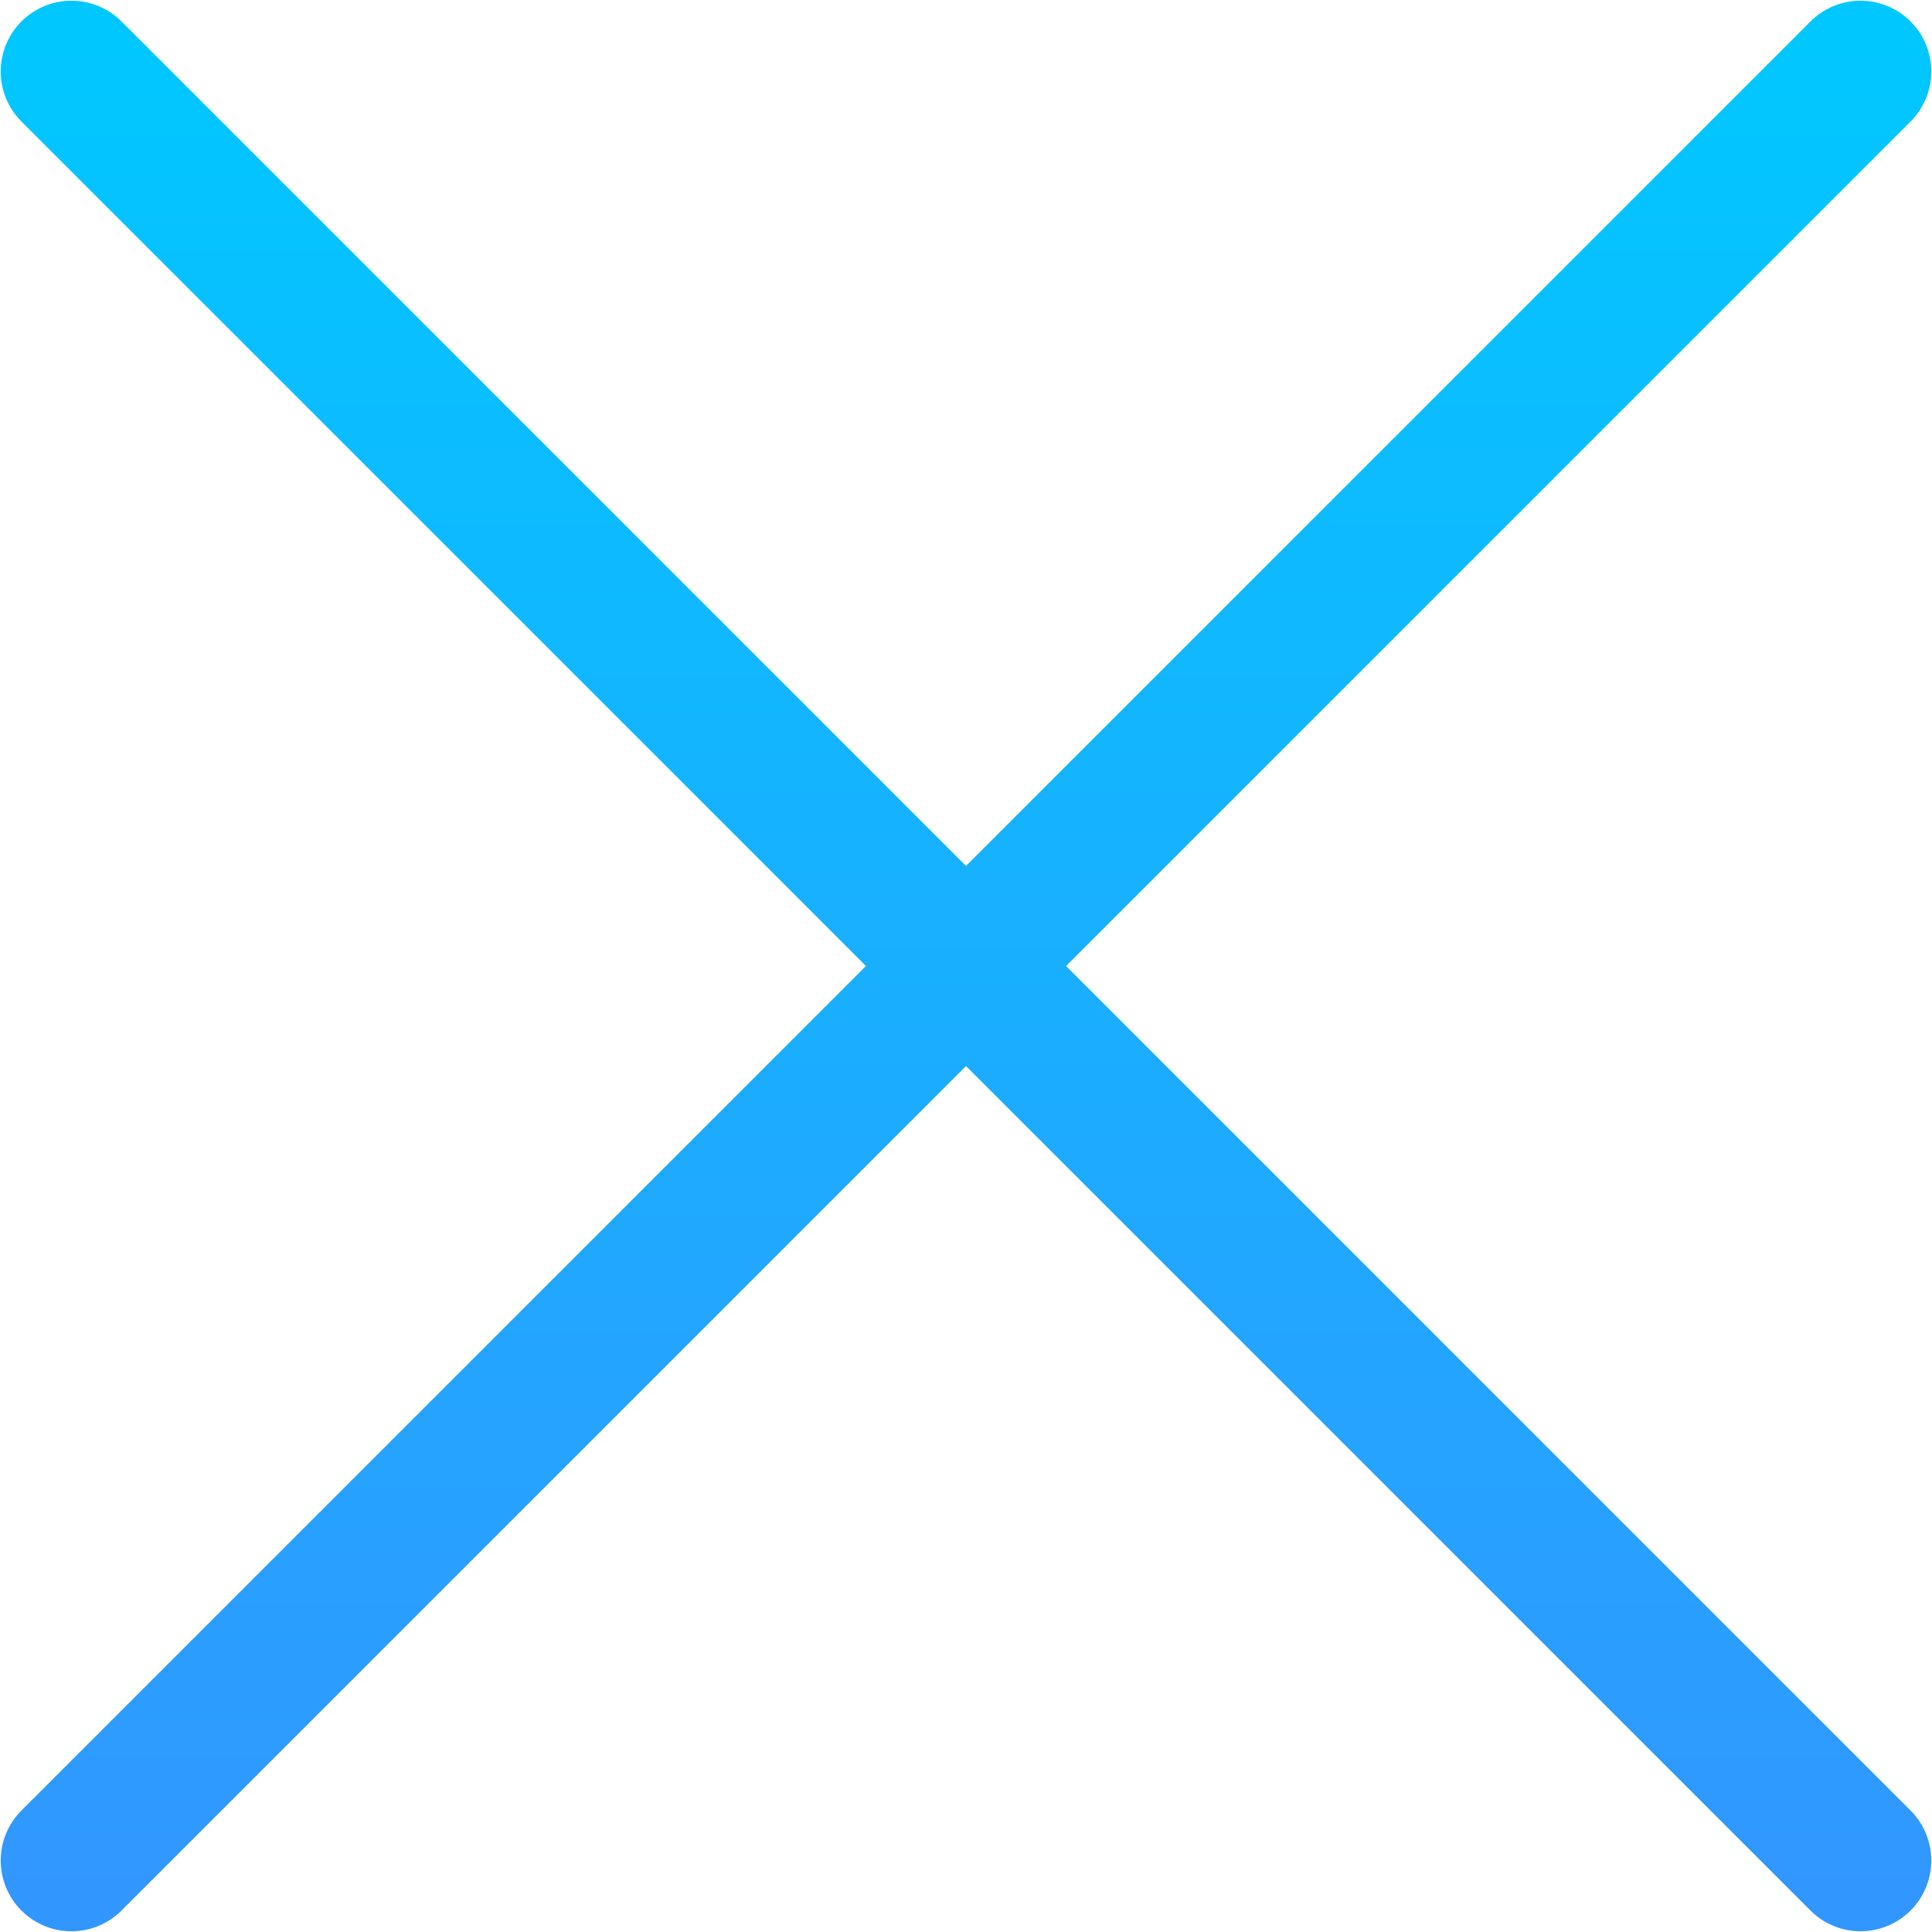
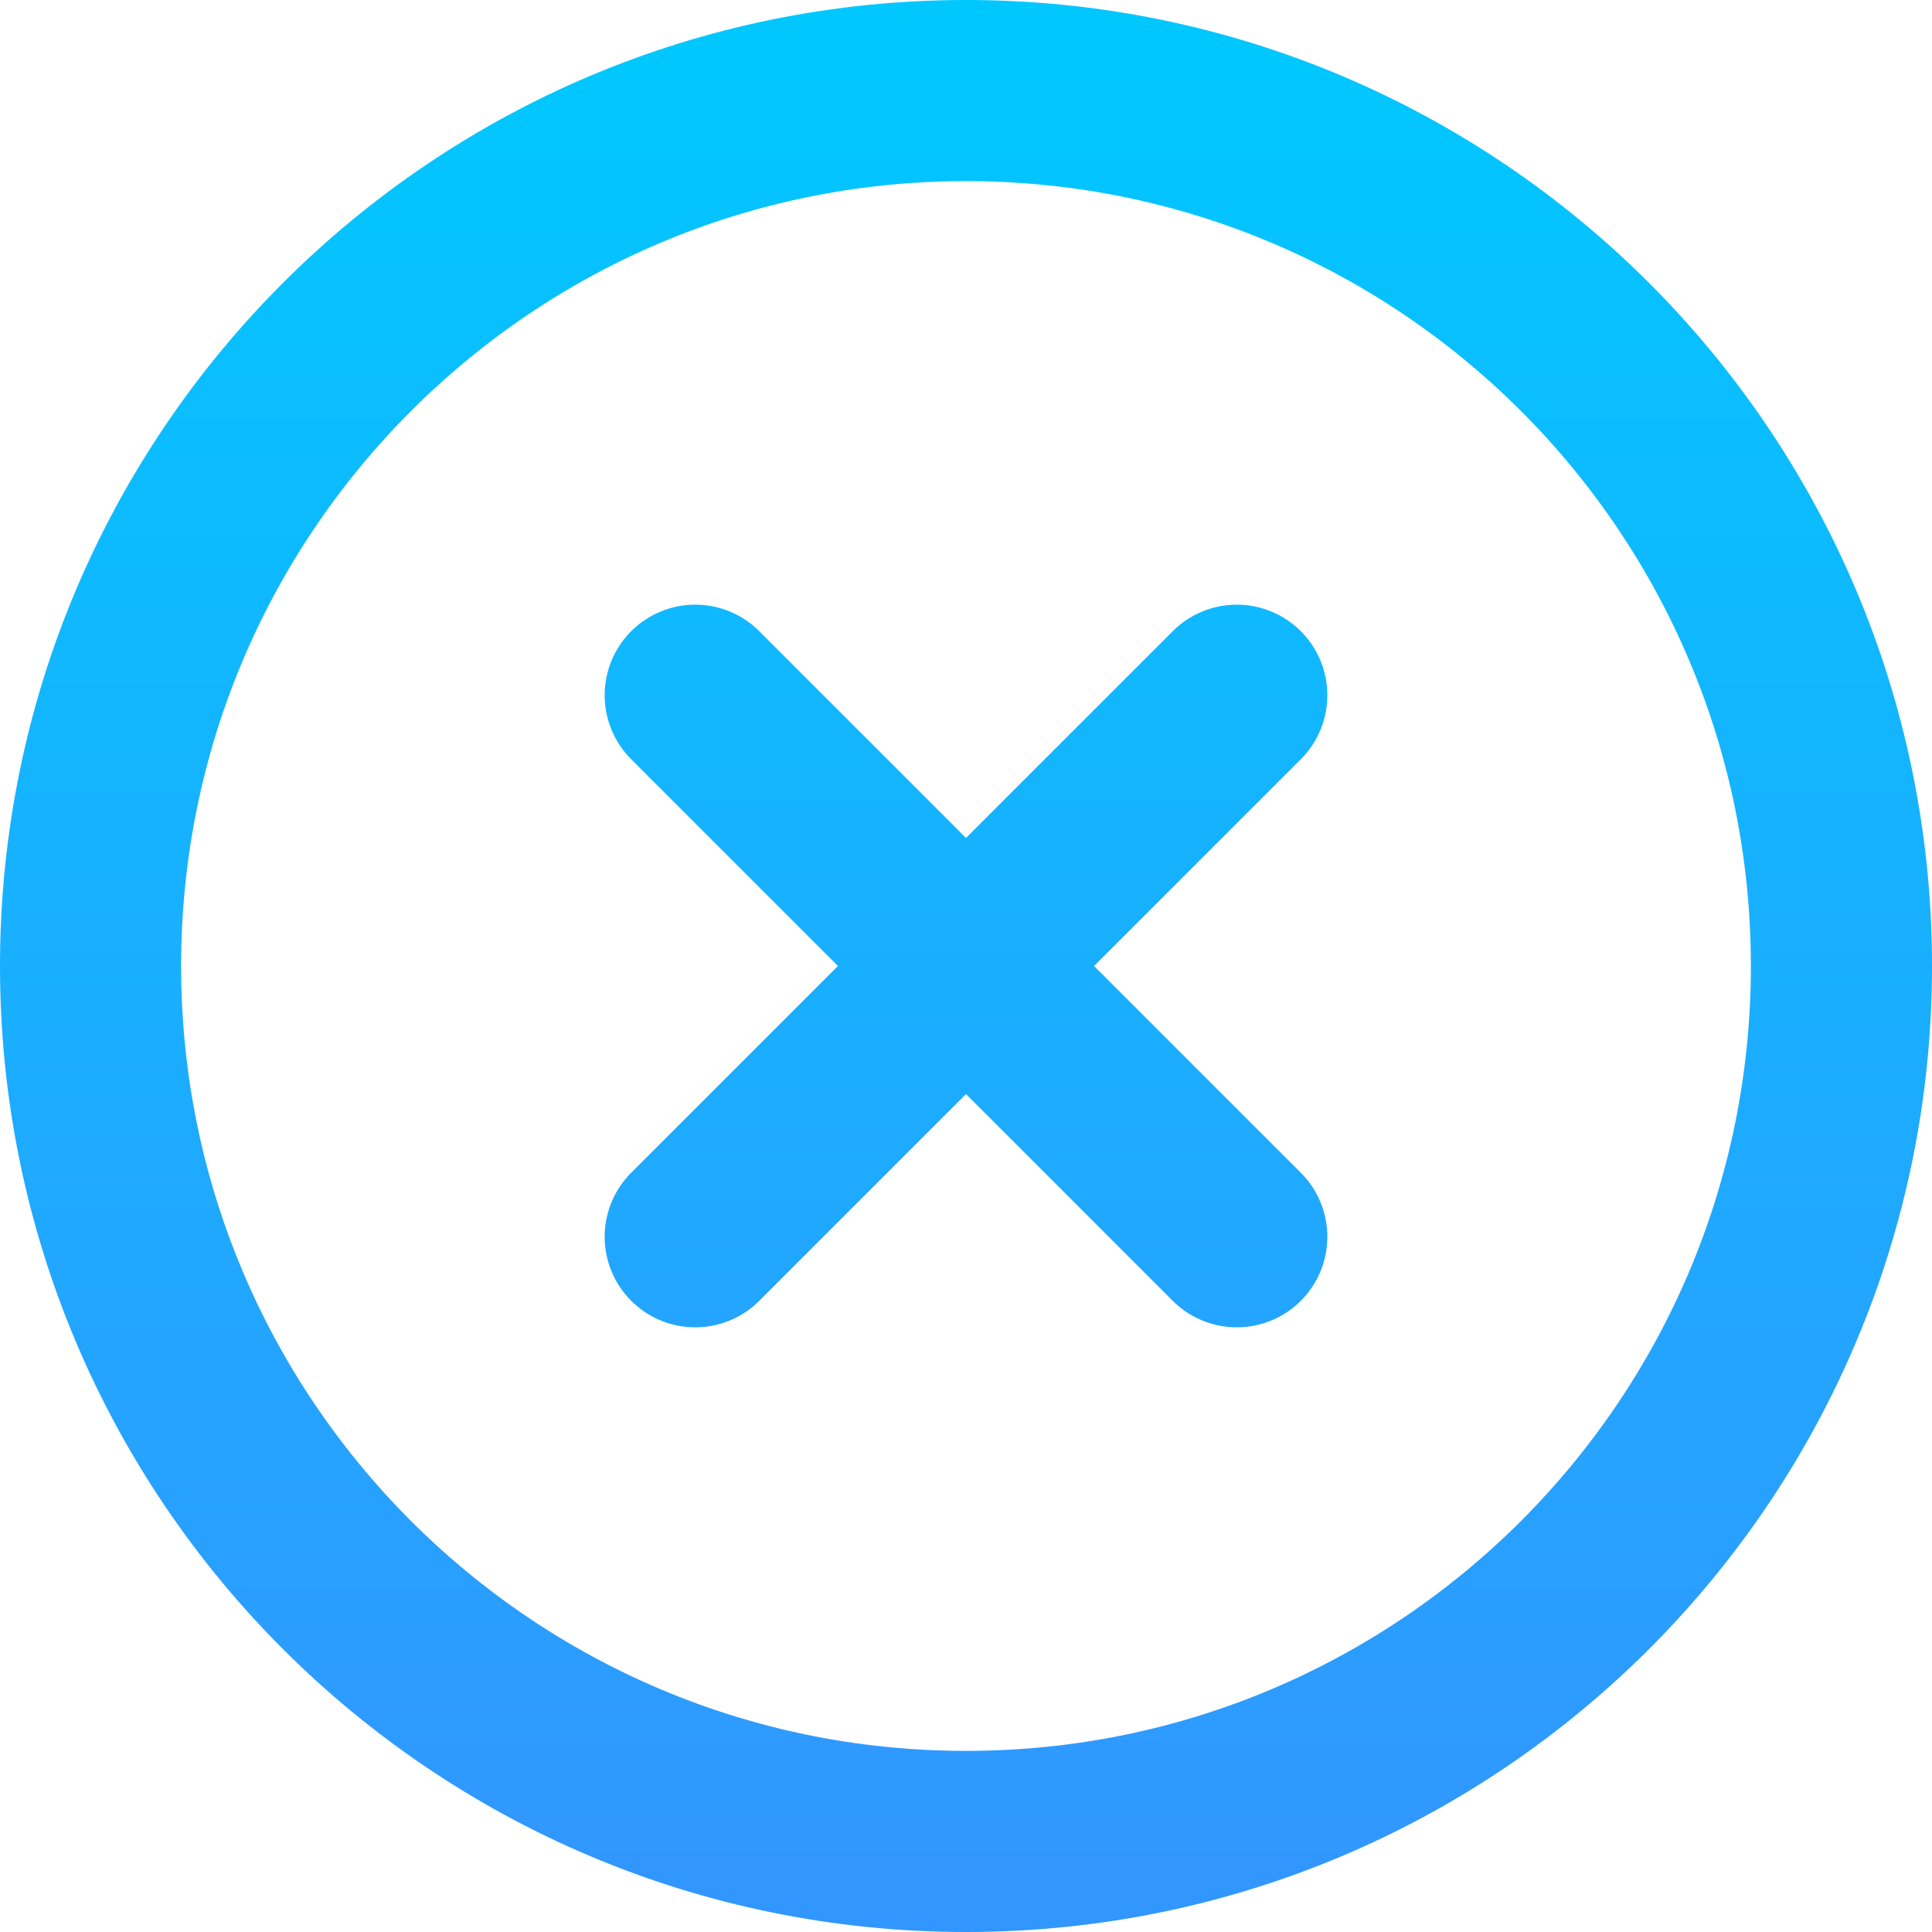
- <svg xmlns="http://www.w3.org/2000/svg" xmlns:xlink="http://www.w3.org/1999/xlink" width="512" height="512" id="svg4359" version="1.1">
-   <defs id="defs4361">
-     <linearGradient id="linearGradient4155">
-       <stop style="stop-color:#3296ff;stop-opacity:1" offset="0" id="stop4157" />
-       <stop style="stop-color:#00c8ff;stop-opacity:1" offset="1" id="stop4159" />
+ <svg xmlns="http://www.w3.org/2000/svg" xmlns:xlink="http://www.w3.org/1999/xlink" height="512" width="512" version="1.1">
+   <defs>
+     <linearGradient id="linearGradient4191">
+       <stop style="stop-color:#3296ff" offset="0" />
+       <stop style="stop-color:#00c8ff" offset="1" />
    </linearGradient>
-     <linearGradient xlink:href="#linearGradient4155" id="linearGradient4161" x1="255" y1="49" x2="255" y2="-463" gradientUnits="userSpaceOnUse" />
+     <linearGradient id="linearGradient4201" x1="255" xlink:href="#linearGradient4191" gradientUnits="userSpaceOnUse" x2="255" gradientTransform="matrix(.46005 0 0 .46005 138.7 351.22)" y1="349.46" y2="-763.46" />
+     <linearGradient id="linearGradient4157" y2="-511.25" xlink:href="#linearGradient4191" gradientUnits="userSpaceOnUse" x2="-1102.8" gradientTransform="matrix(.97787 0 0 .97787 1334.4 505.6)" y1=".754" x1="-1102.8" />
  </defs>
-   <g id="layer1" transform="translate(1,463)">
-     <g id="g4151" style="stroke:url(#linearGradient4161)">
-       <path id="path4352" d="M 17.939,-444.061 492.061,30.061" style="fill:#000000;fill-opacity:0;fill-rule:evenodd;stroke:url(#linearGradient4161);stroke-width:37.5;stroke-linecap:round;stroke-linejoin:miter;stroke-miterlimit:4;stroke-dasharray:none;stroke-opacity:1" />
-       <path style="fill:#000000;fill-opacity:0;fill-rule:evenodd;stroke:url(#linearGradient4161);stroke-width:37.5;stroke-linecap:round;stroke-linejoin:miter;stroke-miterlimit:4;stroke-dasharray:none;stroke-opacity:1" d="M 492.061,-444.061 17.939,30.061" id="path4354" />
-     </g>
+   <circle cy="256" cx="256" r="232" style="stroke:url(#linearGradient4157);stroke-width:48;fill-opacity:0" />
+   <g style="stroke-width:58.089" transform="matrix(.93118 0 0 .93118 17.617 17.617)">
+     <path style="stroke:url(#linearGradient4201);stroke-width:51.547;stroke-linecap:round;fill-opacity:0" d="m178.94 178.94 154.12 154.12" />
+     <path style="stroke:url(#linearGradient4201);stroke-width:51.547;stroke-linecap:round;fill-opacity:0" d="m333.06 178.94-154.12 154.12" />
  </g>
</svg>
